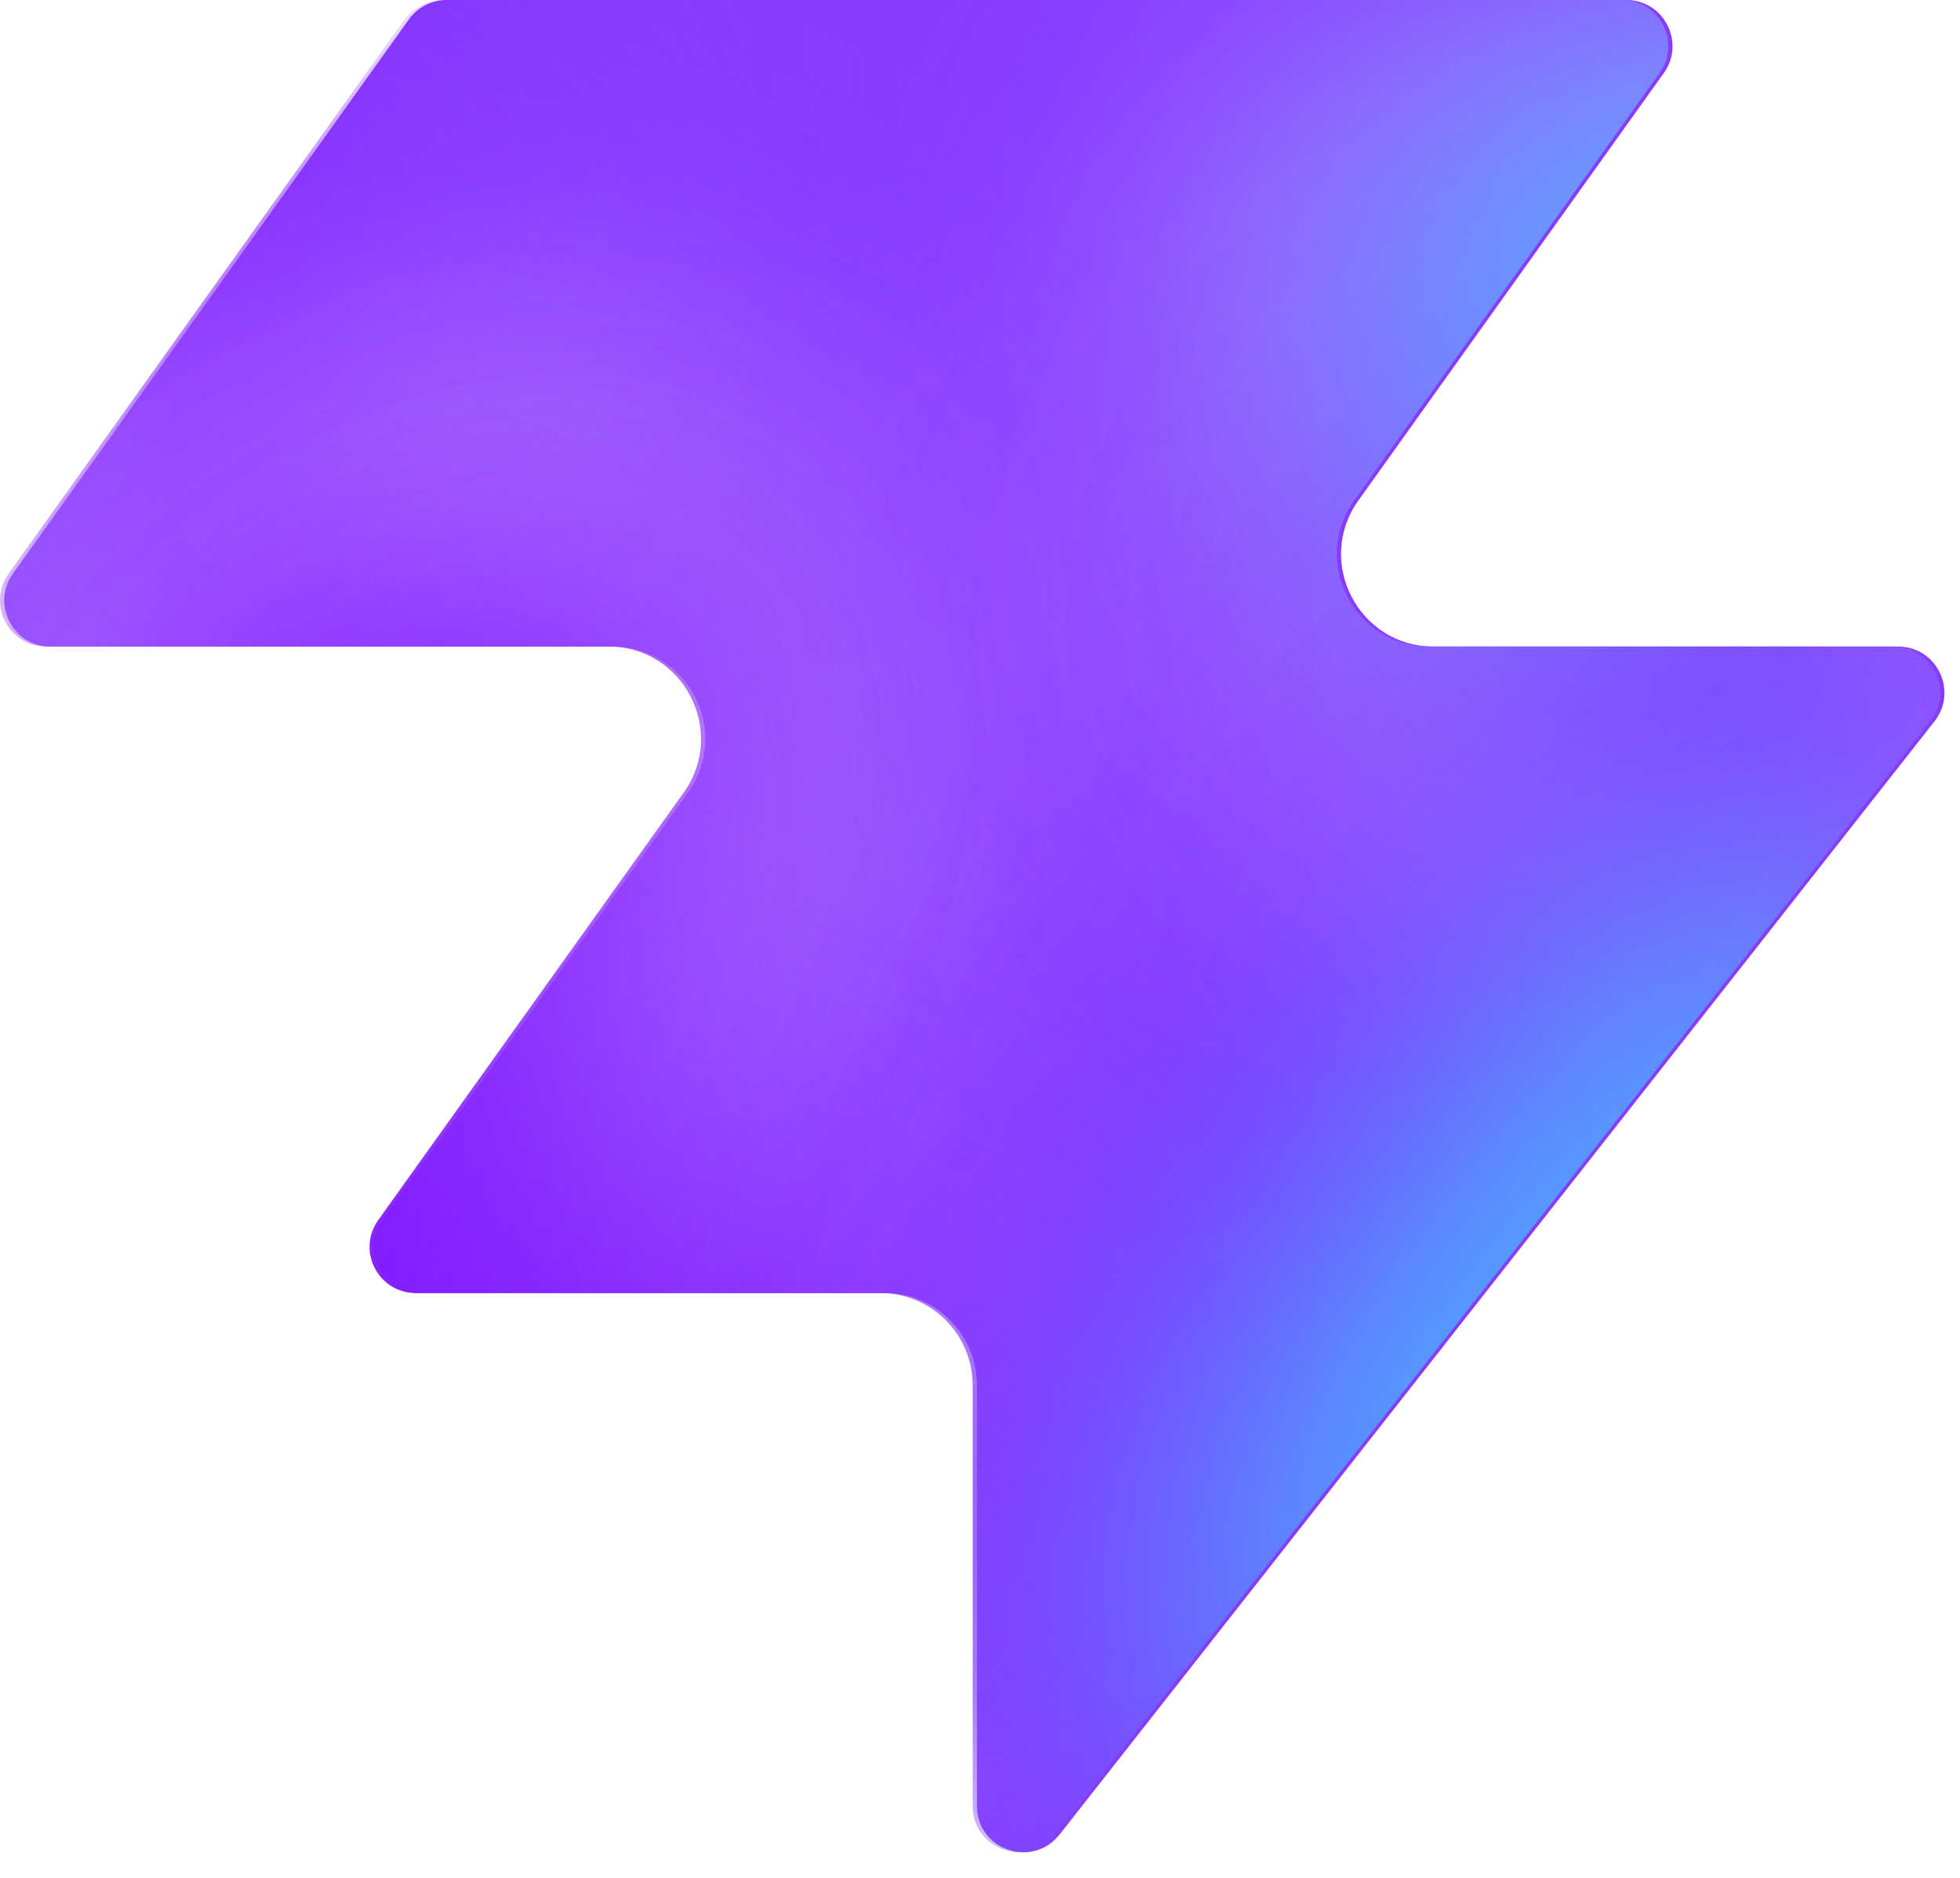
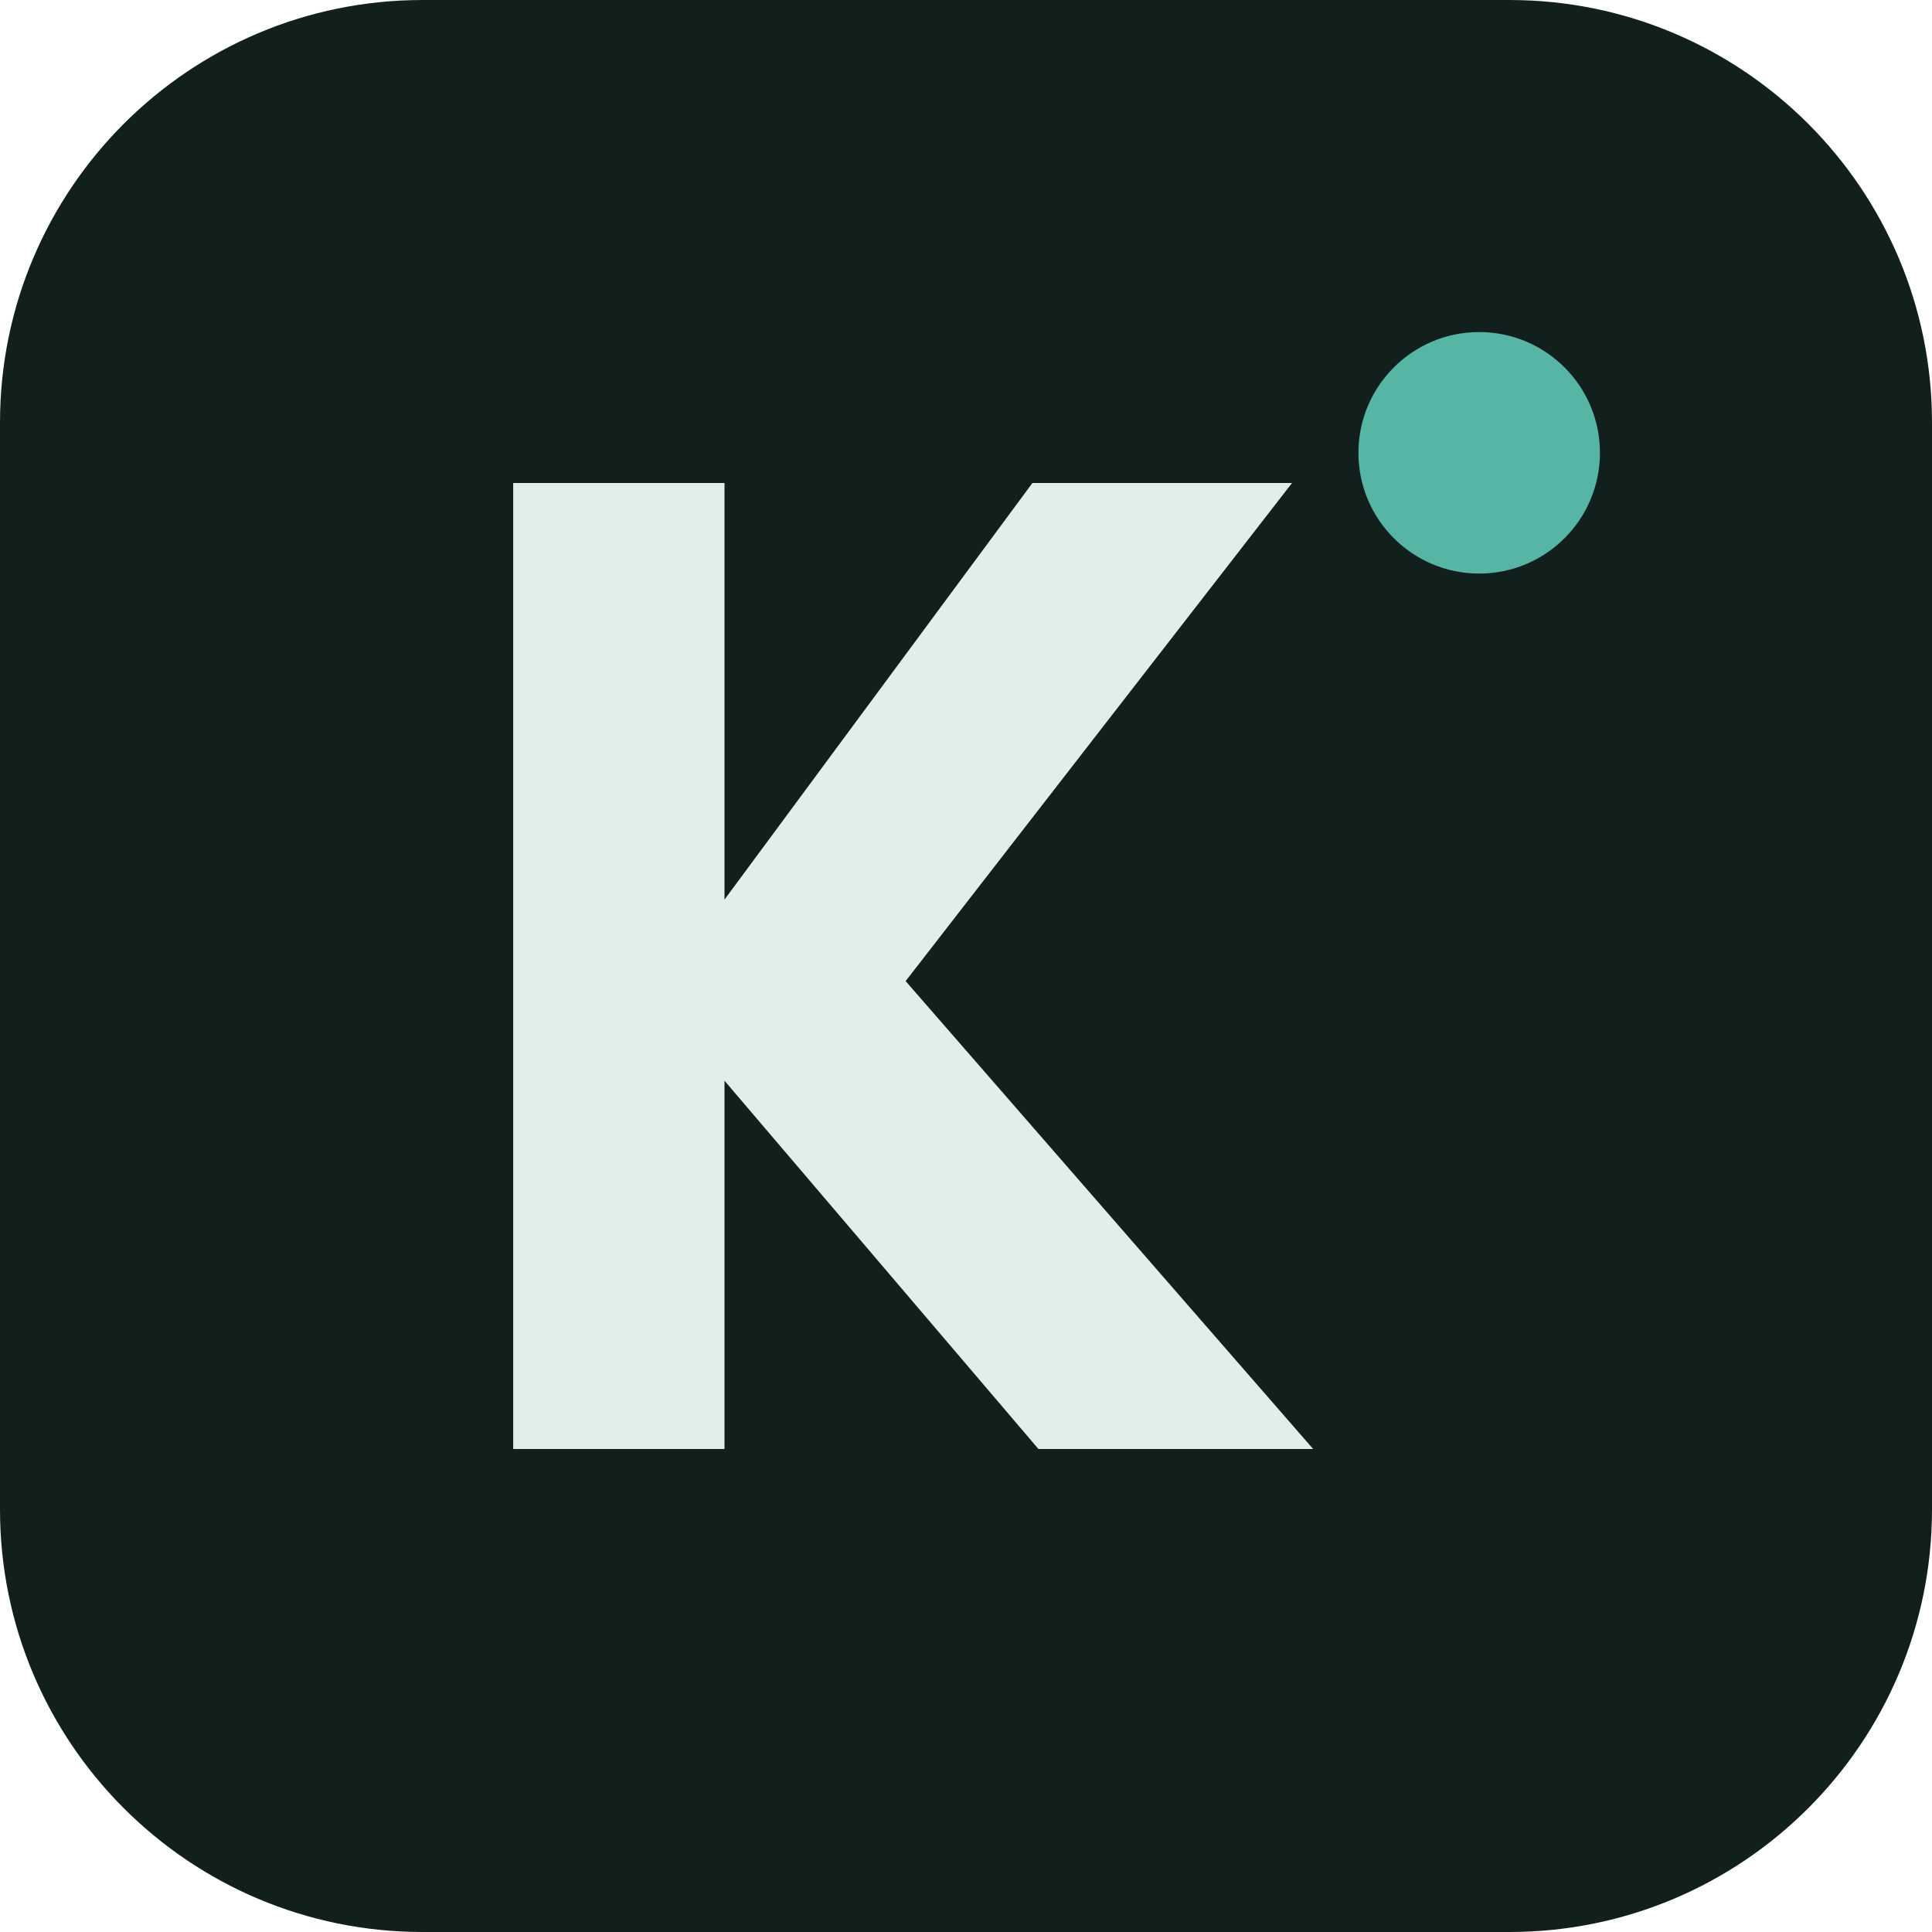
- <svg xmlns="http://www.w3.org/2000/svg" width="48" height="46" fill="none" viewBox="0 0 48 46">
-   <path fill="#863bff" d="M25.946 44.938c-.664.845-2.021.375-2.021-.698V33.937a2.26 2.26 0 0 0-2.262-2.262H10.287c-.92 0-1.456-1.04-.92-1.788l7.48-10.471c1.07-1.497 0-3.578-1.842-3.578H1.237c-.92 0-1.456-1.04-.92-1.788L10.013.474c.214-.297.556-.474.92-.474h28.894c.92 0 1.456 1.04.92 1.788l-7.48 10.471c-1.07 1.498 0 3.579 1.842 3.579h11.377c.943 0 1.473 1.088.89 1.83L25.947 44.94z" style="fill:#863bff;fill:color(display-p3 .525 .23 1);fill-opacity:1" />
-   <mask id="a" width="48" height="46" x="0" y="0" maskUnits="userSpaceOnUse" style="mask-type:alpha">
-     <path fill="#000" d="M25.842 44.938c-.664.844-2.021.375-2.021-.698V33.937a2.26 2.26 0 0 0-2.262-2.262H10.183c-.92 0-1.456-1.04-.92-1.788l7.48-10.471c1.07-1.498 0-3.579-1.842-3.579H1.133c-.92 0-1.456-1.04-.92-1.787L9.91.473c.214-.297.556-.474.92-.474h28.894c.92 0 1.456 1.04.92 1.788l-7.48 10.471c-1.07 1.498 0 3.578 1.842 3.578h11.377c.943 0 1.473 1.088.89 1.832L25.843 44.94z" style="fill:#000;fill-opacity:1" />
-   </mask>
-   <g mask="url(#a)">
-     <g filter="url(#b)">
-       <ellipse cx="5.508" cy="14.704" fill="#ede6ff" rx="5.508" ry="14.704" style="fill:#ede6ff;fill:color(display-p3 .927 .903 1);fill-opacity:1" transform="matrix(.00324 1 1 -.00324 -4.47 31.516)" />
-     </g>
-     <g filter="url(#c)">
-       <ellipse cx="10.399" cy="29.851" fill="#ede6ff" rx="10.399" ry="29.851" style="fill:#ede6ff;fill:color(display-p3 .927 .903 1);fill-opacity:1" transform="matrix(.00324 1 1 -.00324 -39.328 7.883)" />
-     </g>
-     <g filter="url(#d)">
-       <ellipse cx="5.508" cy="30.487" fill="#7e14ff" rx="5.508" ry="30.487" style="fill:#7e14ff;fill:color(display-p3 .492 .077 1);fill-opacity:1" transform="rotate(89.814 -25.913 -14.639)scale(1 -1)" />
-     </g>
-     <g filter="url(#e)">
-       <ellipse cx="5.508" cy="30.599" fill="#7e14ff" rx="5.508" ry="30.599" style="fill:#7e14ff;fill:color(display-p3 .492 .077 1);fill-opacity:1" transform="rotate(89.814 -32.644 -3.334)scale(1 -1)" />
-     </g>
-     <g filter="url(#f)">
-       <ellipse cx="5.508" cy="30.599" fill="#7e14ff" rx="5.508" ry="30.599" style="fill:#7e14ff;fill:color(display-p3 .492 .077 1);fill-opacity:1" transform="matrix(.00324 1 1 -.00324 -34.34 30.47)" />
-     </g>
-     <g filter="url(#g)">
-       <ellipse cx="14.072" cy="22.078" fill="#ede6ff" rx="14.072" ry="22.078" style="fill:#ede6ff;fill:color(display-p3 .927 .903 1);fill-opacity:1" transform="rotate(93.35 24.506 48.493)scale(-1 1)" />
-     </g>
-     <g filter="url(#h)">
-       <ellipse cx="3.47" cy="21.501" fill="#7e14ff" rx="3.47" ry="21.501" style="fill:#7e14ff;fill:color(display-p3 .492 .077 1);fill-opacity:1" transform="rotate(89.009 28.708 47.59)scale(-1 1)" />
-     </g>
-     <g filter="url(#i)">
-       <ellipse cx="3.47" cy="21.501" fill="#7e14ff" rx="3.47" ry="21.501" style="fill:#7e14ff;fill:color(display-p3 .492 .077 1);fill-opacity:1" transform="rotate(89.009 28.708 47.59)scale(-1 1)" />
-     </g>
-     <g filter="url(#j)">
-       <ellipse cx=".387" cy="8.972" fill="#7e14ff" rx="4.407" ry="29.108" style="fill:#7e14ff;fill:color(display-p3 .492 .077 1);fill-opacity:1" transform="rotate(39.51 .387 8.972)" />
-     </g>
-     <g filter="url(#k)">
-       <ellipse cx="47.523" cy="-6.092" fill="#7e14ff" rx="4.407" ry="29.108" style="fill:#7e14ff;fill:color(display-p3 .492 .077 1);fill-opacity:1" transform="rotate(37.892 47.523 -6.092)" />
-     </g>
-     <g filter="url(#l)">
-       <ellipse cx="41.412" cy="6.333" fill="#47bfff" rx="5.971" ry="9.665" style="fill:#47bfff;fill:color(display-p3 .28 .748 1);fill-opacity:1" transform="rotate(37.892 41.412 6.333)" />
-     </g>
-     <g filter="url(#m)">
-       <ellipse cx="-1.879" cy="38.332" fill="#7e14ff" rx="4.407" ry="29.108" style="fill:#7e14ff;fill:color(display-p3 .492 .077 1);fill-opacity:1" transform="rotate(37.892 -1.88 38.332)" />
-     </g>
-     <g filter="url(#n)">
-       <ellipse cx="-1.879" cy="38.332" fill="#7e14ff" rx="4.407" ry="29.108" style="fill:#7e14ff;fill:color(display-p3 .492 .077 1);fill-opacity:1" transform="rotate(37.892 -1.88 38.332)" />
-     </g>
-     <g filter="url(#o)">
-       <ellipse cx="35.651" cy="29.907" fill="#7e14ff" rx="4.407" ry="29.108" style="fill:#7e14ff;fill:color(display-p3 .492 .077 1);fill-opacity:1" transform="rotate(37.892 35.651 29.907)" />
-     </g>
-     <g filter="url(#p)">
-       <ellipse cx="38.418" cy="32.4" fill="#47bfff" rx="5.971" ry="15.297" style="fill:#47bfff;fill:color(display-p3 .28 .748 1);fill-opacity:1" transform="rotate(37.892 38.418 32.4)" />
-     </g>
-   </g>
-   <defs>
-     <filter id="b" width="60.045" height="41.654" x="-19.77" y="16.149" color-interpolation-filters="sRGB" filterUnits="userSpaceOnUse">
-       <feFlood flood-opacity="0" result="BackgroundImageFix" />
-       <feBlend in="SourceGraphic" in2="BackgroundImageFix" result="shape" />
-       <feGaussianBlur result="effect1_foregroundBlur_2002_17158" stdDeviation="7.659" />
-     </filter>
-     <filter id="c" width="90.34" height="51.437" x="-54.613" y="-7.533" color-interpolation-filters="sRGB" filterUnits="userSpaceOnUse">
-       <feFlood flood-opacity="0" result="BackgroundImageFix" />
-       <feBlend in="SourceGraphic" in2="BackgroundImageFix" result="shape" />
-       <feGaussianBlur result="effect1_foregroundBlur_2002_17158" stdDeviation="7.659" />
-     </filter>
-     <filter id="d" width="79.355" height="29.4" x="-49.64" y="2.03" color-interpolation-filters="sRGB" filterUnits="userSpaceOnUse">
-       <feFlood flood-opacity="0" result="BackgroundImageFix" />
-       <feBlend in="SourceGraphic" in2="BackgroundImageFix" result="shape" />
-       <feGaussianBlur result="effect1_foregroundBlur_2002_17158" stdDeviation="4.596" />
-     </filter>
-     <filter id="e" width="79.579" height="29.4" x="-45.045" y="20.029" color-interpolation-filters="sRGB" filterUnits="userSpaceOnUse">
-       <feFlood flood-opacity="0" result="BackgroundImageFix" />
-       <feBlend in="SourceGraphic" in2="BackgroundImageFix" result="shape" />
-       <feGaussianBlur result="effect1_foregroundBlur_2002_17158" stdDeviation="4.596" />
-     </filter>
-     <filter id="f" width="79.579" height="29.4" x="-43.513" y="21.178" color-interpolation-filters="sRGB" filterUnits="userSpaceOnUse">
-       <feFlood flood-opacity="0" result="BackgroundImageFix" />
-       <feBlend in="SourceGraphic" in2="BackgroundImageFix" result="shape" />
-       <feGaussianBlur result="effect1_foregroundBlur_2002_17158" stdDeviation="4.596" />
-     </filter>
-     <filter id="g" width="74.749" height="58.852" x="15.756" y="-17.901" color-interpolation-filters="sRGB" filterUnits="userSpaceOnUse">
-       <feFlood flood-opacity="0" result="BackgroundImageFix" />
-       <feBlend in="SourceGraphic" in2="BackgroundImageFix" result="shape" />
-       <feGaussianBlur result="effect1_foregroundBlur_2002_17158" stdDeviation="7.659" />
-     </filter>
-     <filter id="h" width="61.377" height="25.362" x="23.548" y="2.284" color-interpolation-filters="sRGB" filterUnits="userSpaceOnUse">
-       <feFlood flood-opacity="0" result="BackgroundImageFix" />
-       <feBlend in="SourceGraphic" in2="BackgroundImageFix" result="shape" />
-       <feGaussianBlur result="effect1_foregroundBlur_2002_17158" stdDeviation="4.596" />
-     </filter>
-     <filter id="i" width="61.377" height="25.362" x="23.548" y="2.284" color-interpolation-filters="sRGB" filterUnits="userSpaceOnUse">
-       <feFlood flood-opacity="0" result="BackgroundImageFix" />
-       <feBlend in="SourceGraphic" in2="BackgroundImageFix" result="shape" />
-       <feGaussianBlur result="effect1_foregroundBlur_2002_17158" stdDeviation="4.596" />
-     </filter>
-     <filter id="j" width="56.045" height="63.649" x="-27.636" y="-22.853" color-interpolation-filters="sRGB" filterUnits="userSpaceOnUse">
-       <feFlood flood-opacity="0" result="BackgroundImageFix" />
-       <feBlend in="SourceGraphic" in2="BackgroundImageFix" result="shape" />
-       <feGaussianBlur result="effect1_foregroundBlur_2002_17158" stdDeviation="4.596" />
-     </filter>
-     <filter id="k" width="54.814" height="64.646" x="20.116" y="-38.415" color-interpolation-filters="sRGB" filterUnits="userSpaceOnUse">
-       <feFlood flood-opacity="0" result="BackgroundImageFix" />
-       <feBlend in="SourceGraphic" in2="BackgroundImageFix" result="shape" />
-       <feGaussianBlur result="effect1_foregroundBlur_2002_17158" stdDeviation="4.596" />
-     </filter>
-     <filter id="l" width="33.541" height="35.313" x="24.641" y="-11.323" color-interpolation-filters="sRGB" filterUnits="userSpaceOnUse">
-       <feFlood flood-opacity="0" result="BackgroundImageFix" />
-       <feBlend in="SourceGraphic" in2="BackgroundImageFix" result="shape" />
-       <feGaussianBlur result="effect1_foregroundBlur_2002_17158" stdDeviation="4.596" />
-     </filter>
-     <filter id="m" width="54.814" height="64.646" x="-29.286" y="6.009" color-interpolation-filters="sRGB" filterUnits="userSpaceOnUse">
-       <feFlood flood-opacity="0" result="BackgroundImageFix" />
-       <feBlend in="SourceGraphic" in2="BackgroundImageFix" result="shape" />
-       <feGaussianBlur result="effect1_foregroundBlur_2002_17158" stdDeviation="4.596" />
-     </filter>
-     <filter id="n" width="54.814" height="64.646" x="-29.286" y="6.009" color-interpolation-filters="sRGB" filterUnits="userSpaceOnUse">
-       <feFlood flood-opacity="0" result="BackgroundImageFix" />
-       <feBlend in="SourceGraphic" in2="BackgroundImageFix" result="shape" />
-       <feGaussianBlur result="effect1_foregroundBlur_2002_17158" stdDeviation="4.596" />
-     </filter>
-     <filter id="o" width="54.814" height="64.646" x="8.244" y="-2.416" color-interpolation-filters="sRGB" filterUnits="userSpaceOnUse">
-       <feFlood flood-opacity="0" result="BackgroundImageFix" />
-       <feBlend in="SourceGraphic" in2="BackgroundImageFix" result="shape" />
-       <feGaussianBlur result="effect1_foregroundBlur_2002_17158" stdDeviation="4.596" />
-     </filter>
-     <filter id="p" width="39.409" height="43.623" x="18.713" y="10.588" color-interpolation-filters="sRGB" filterUnits="userSpaceOnUse">
-       <feFlood flood-opacity="0" result="BackgroundImageFix" />
-       <feBlend in="SourceGraphic" in2="BackgroundImageFix" result="shape" />
-       <feGaussianBlur result="effect1_foregroundBlur_2002_17158" stdDeviation="4.596" />
-     </filter>
-   </defs>
+ <svg xmlns="http://www.w3.org/2000/svg" viewBox="0 0 64 64">
+   <rect width="64" height="64" rx="14" fill="#12201d" />
+   <path d="M17 16v32h7V35.8L34.4 48h9.1L30 32.5 42.8 16h-8.6L24 29.8V16h-7Z" fill="#e0efeb" />
+   <circle cx="49" cy="15" r="4" fill="#56b5a4" />
</svg>
